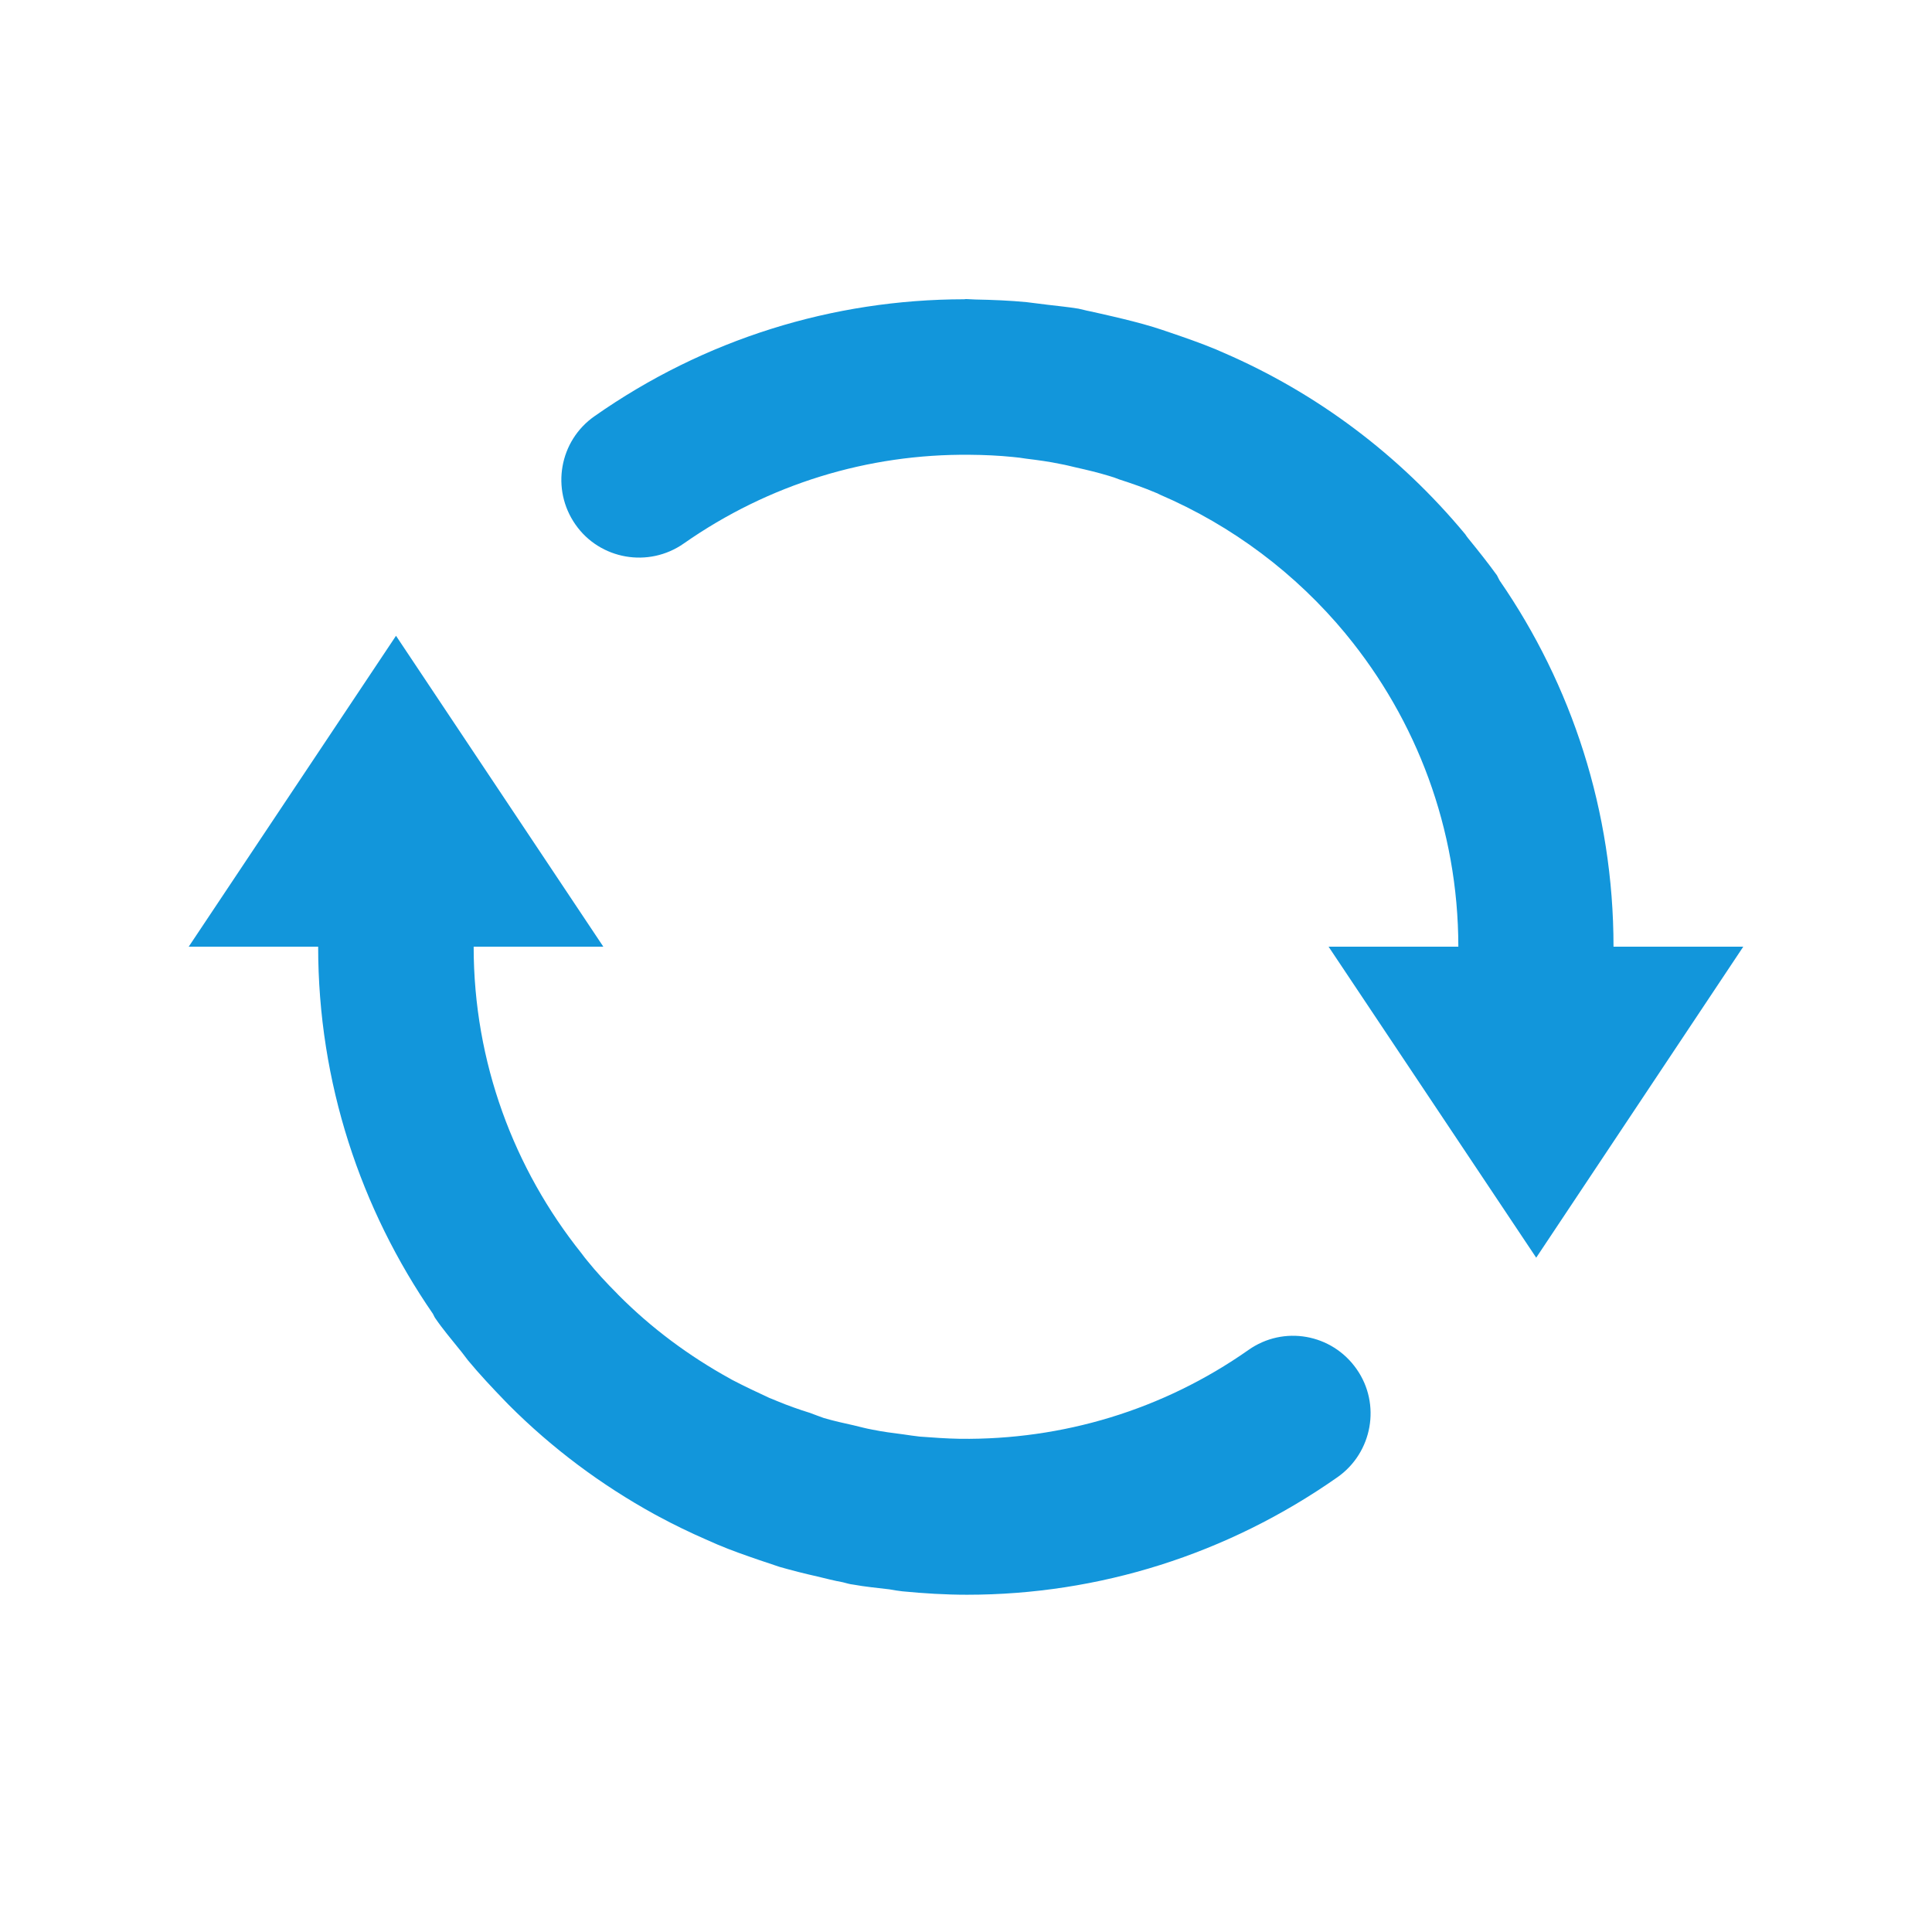
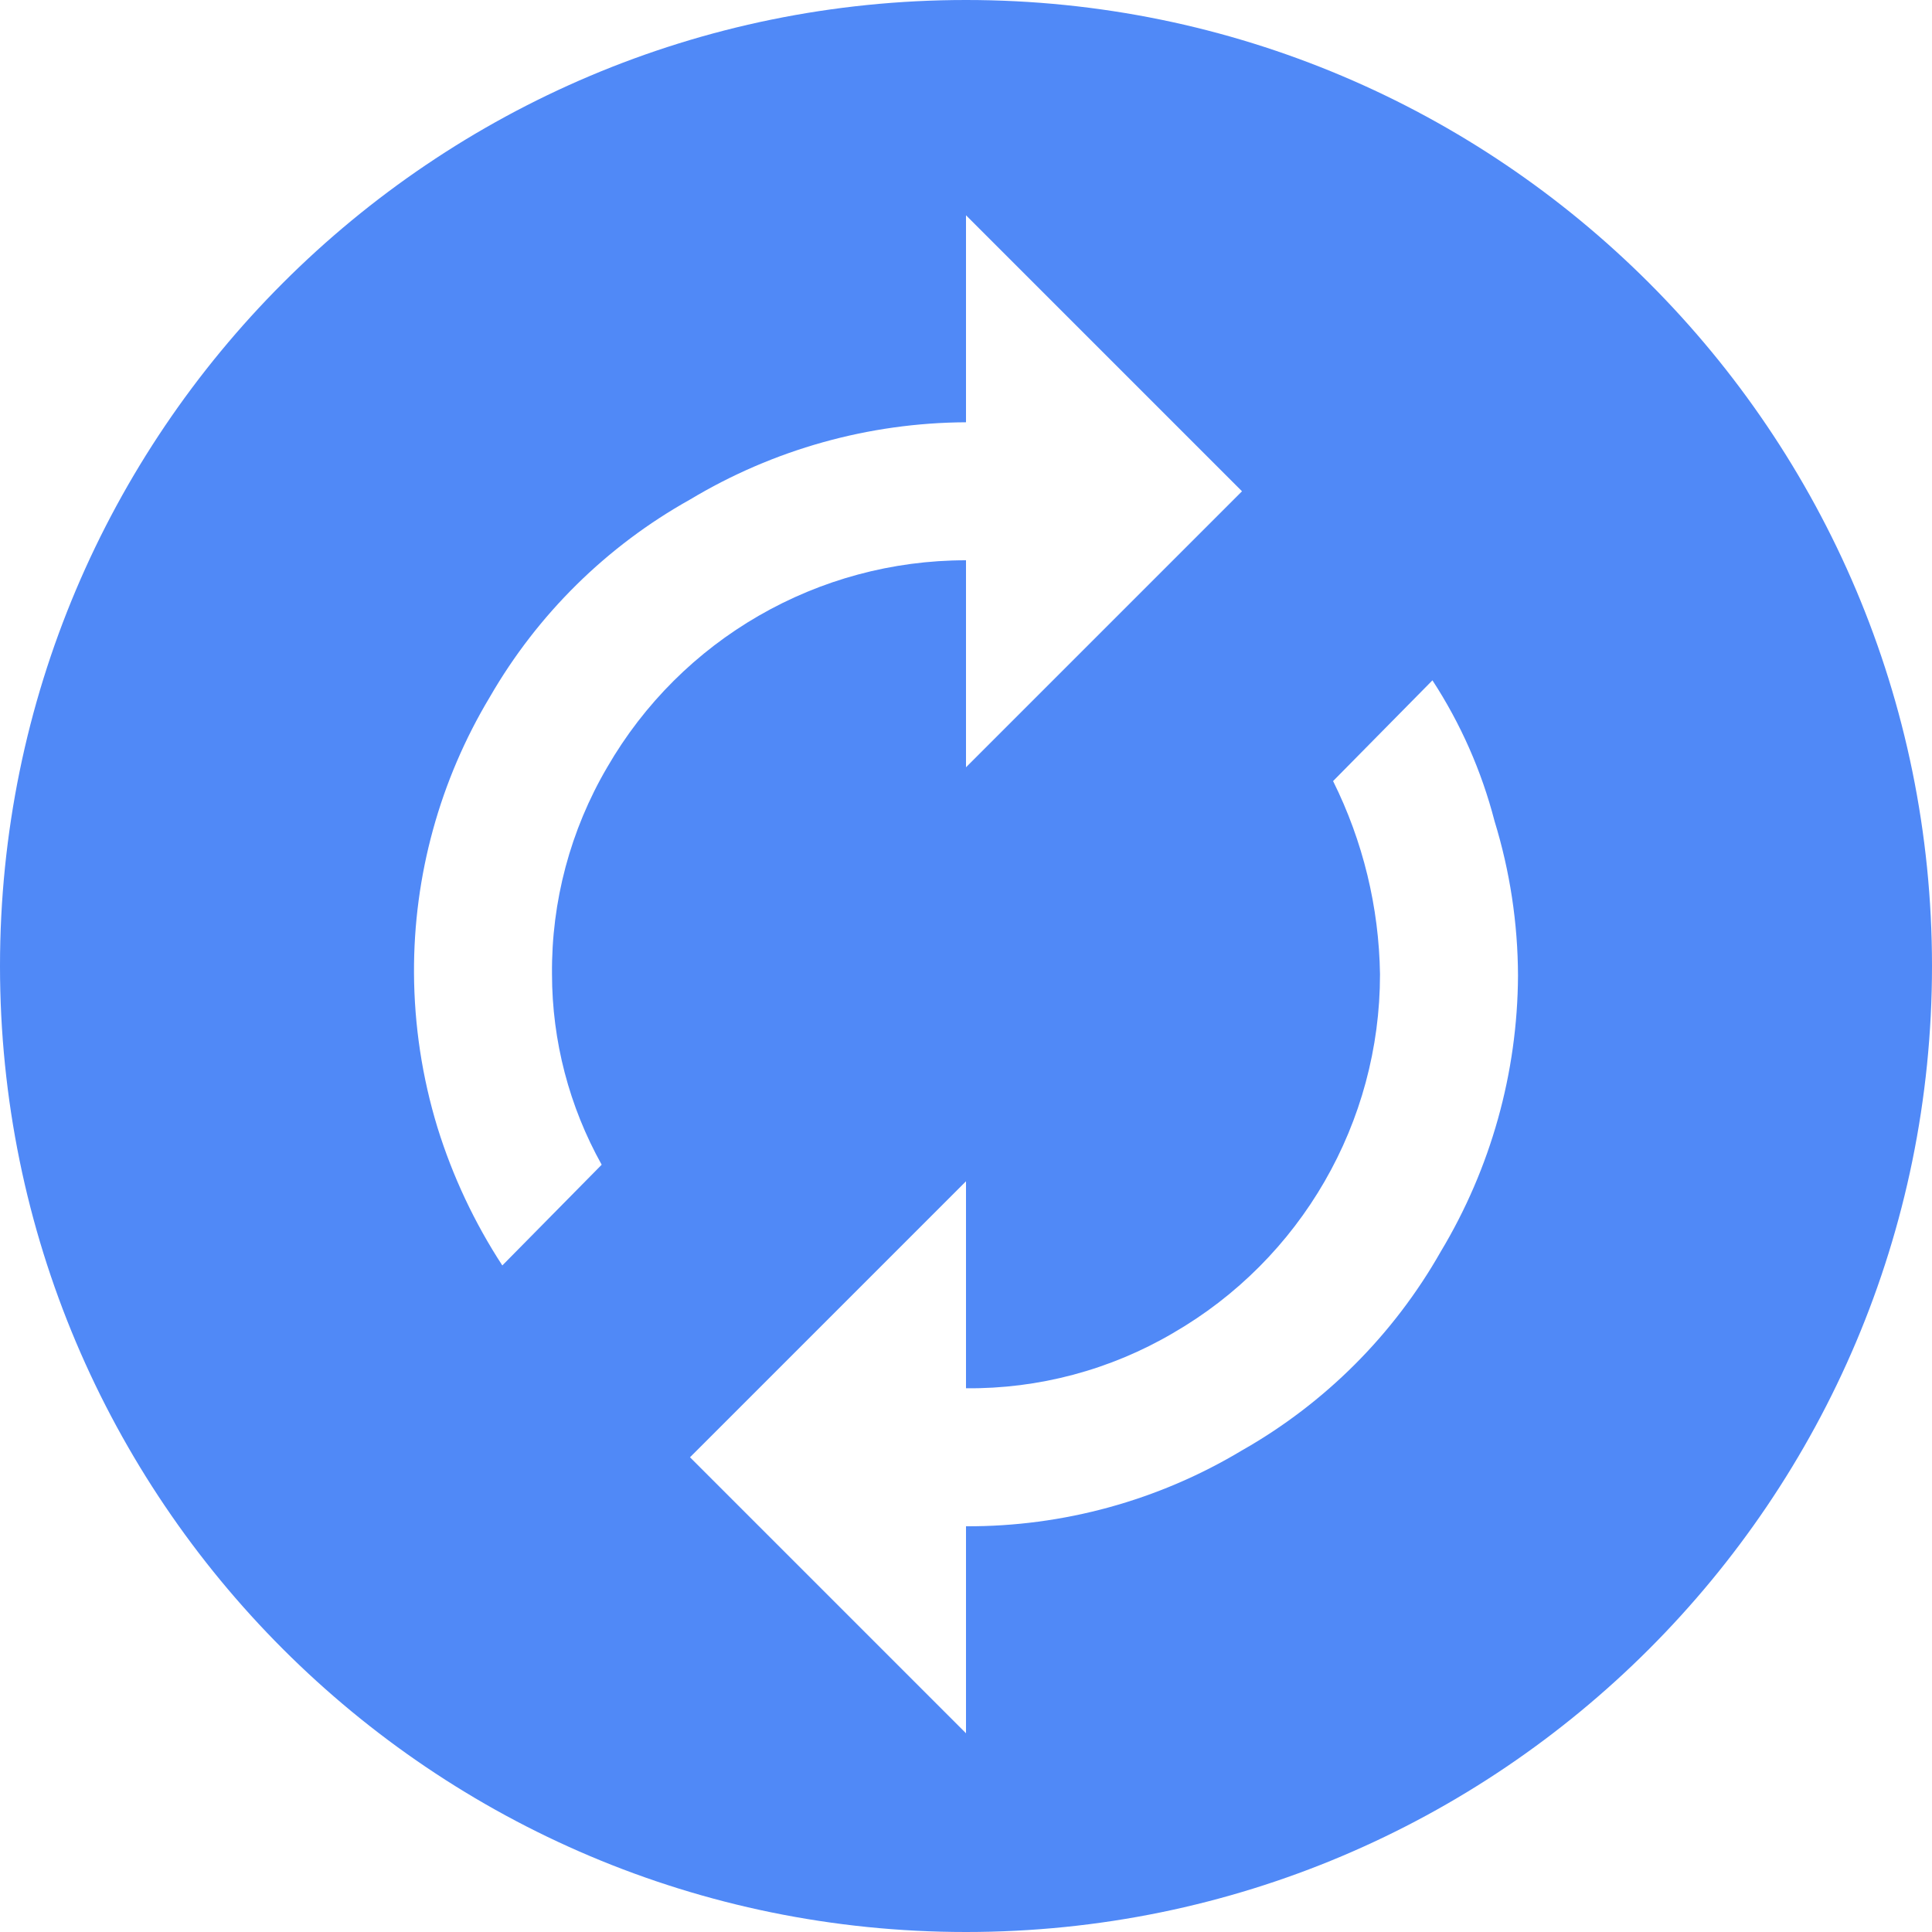
- <svg xmlns="http://www.w3.org/2000/svg" t="1551325971153" class="icon" style="" viewBox="0 0 1024 1024" version="1.1" p-id="6990" width="16" height="16">
-   <defs>
-     <style type="text/css" />
-   </defs>
-   <path d="M661.679 715.532c-45.365 31.847-98.578 47.706-152.838 47.066-7.203-0.119-14.282-0.649-21.365-1.171-2.868-0.293-5.739-0.769-8.607-1.171-5.62-0.704-11.062-1.408-16.504-2.524-3.338-0.585-6.677-1.518-9.896-2.277-5.323-1.171-10.591-2.341-15.805-3.869-2.456-0.933-4.797-1.691-7.258-2.688-6.027-1.875-12-3.979-17.734-6.384-1.29-0.586-2.575-1.052-3.864-1.573-6.731-3.11-13.404-6.266-19.902-9.659-0.233-0.183-0.585-0.292-0.818-0.475-21.892-12.056-41.853-26.863-59.414-44.543-0.292-0.292-0.526-0.64-0.878-0.933-5.447-5.451-10.655-11.067-15.572-17.158-0.997-1.226-1.989-2.451-3.045-3.915-35.647-44.605-57.13-101.093-57.13-162.499h68.723L209.896 336.981 100.025 501.759h68.604c0 72.17 22.596 139.139 60.82 194.575 0.469 0.814 0.761 1.692 1.287 2.396 3.922 5.734 8.371 10.948 12.585 16.216 1.64 1.93 3.043 3.924 4.742 6.092 6.204 7.49 12.938 14.634 19.724 21.658 0.704 0.695 1.29 1.28 1.875 1.93 23.002 23.058 48.937 42.375 77.208 57.95 0.764 0.412 1.404 0.76 2.282 1.226 8.14 4.391 16.509 8.434 24.937 12.119 2.168 0.933 4.217 1.875 6.265 2.753 7.317 3.101 14.749 5.68 22.244 8.25a544.847 544.847 0 0 0 10.651 3.576 360.468 360.468 0 0 0 20.021 5.085c4.509 1.062 8.84 2.232 13.463 3.046 1.875 0.467 3.631 1.052 5.501 1.235 6.439 1.17 12.818 1.756 19.143 2.515 2.341 0.412 4.624 0.814 6.905 1.052 11.474 1.116 22.889 1.812 34.303 1.812 69.717 0 137.852-21.302 196.269-62.277 18.617-13.052 23.181-38.807 10.188-57.31-13.113-18.788-38.75-23.297-57.363-10.126m193.516-213.773c0-71.999-22.299-138.908-60.347-194.046-0.586-0.938-0.938-1.935-1.409-2.753-4.916-6.791-9.951-13.111-15.16-19.491a24.31 24.31 0 0 1-1.696-2.341c-35.003-42.146-78.73-74.869-128.193-96.234-1.464-0.585-2.693-1.228-4.157-1.813-7.962-3.279-16.038-6.089-24.292-8.899-2.808-0.936-5.794-1.989-8.721-2.868-7.144-2.165-14.282-3.921-21.54-5.62-4.042-0.878-8.14-1.93-12.178-2.751-1.989-0.35-3.805-0.935-5.913-1.347-5.442-0.878-10.77-1.404-16.212-2.049-3.805-0.409-7.436-0.995-11.24-1.404-9.133-0.878-18.206-1.23-27.279-1.404-1.637 0-3.274-0.236-4.916-0.236-0.292 0-0.585 0.06-0.878 0.117-69.658 0.06-137.674 21.073-195.976 61.991-18.617 12.995-23.181 38.691-10.07 57.422 12.938 18.558 38.752 23.122 57.425 10.011 45.013-31.49 97.581-47.533 151.489-47.002 7.729 0.055 15.457 0.407 22.948 1.171 2.341 0.173 4.563 0.526 6.905 0.878 6.206 0.759 12.352 1.578 18.438 2.867 2.635 0.466 5.328 1.171 7.848 1.756 6.027 1.344 11.881 2.748 17.675 4.504 1.935 0.53 3.69 1.17 5.447 1.875 6.731 2.167 13.284 4.45 19.609 7.143 0.699 0.174 1.345 0.7 1.989 0.933 38.455 16.509 72.113 41.913 98.454 73.755 0.06 0.119 0.179 0.352 0.412 0.531 36.996 45.072 59.24 102.611 59.295 165.304h-68.779L814.22 666.6l109.755-164.84h-68.78z" fill="#1296db" p-id="6991" />
+ <svg xmlns="http://www.w3.org/2000/svg" t="1629900845769" class="icon" viewBox="0 0 1024 1024" version="1.1" p-id="14235" width="16" height="16">
+   <path d="M512 0a512 512 0 1 1-512 512 512 512 0 0 1 512-512z m247.223 360.594l-52.663 53.394a237.714 237.714 0 0 1 24.869 102.4 219.429 219.429 0 0 1-109.714 190.171 212.846 212.846 0 0 1-109.714 29.257v-109.714l-146.286 146.286 146.286 146.286v-109.714a281.6 281.6 0 0 0 146.286-40.229 280.137 280.137 0 0 0 105.326-105.326 286.72 286.72 0 0 0 40.96-146.286 281.6 281.6 0 0 0-12.434-81.92 252.343 252.343 0 0 0-32.914-74.606zM512 296.96v109.714l146.286-146.286-146.286-146.286v109.714a286.72 286.72 0 0 0-146.286 40.96 280.137 280.137 0 0 0-106.057 104.594 281.6 281.6 0 0 0-40.229 146.286 285.257 285.257 0 0 0 12.434 81.92 292.571 292.571 0 0 0 34.377 73.143l52.663-53.394A207.726 207.726 0 0 1 292.571 516.389a212.846 212.846 0 0 1 29.257-109.714A219.429 219.429 0 0 1 512 296.96z" fill="#5089F7" p-id="14236" />
</svg>
